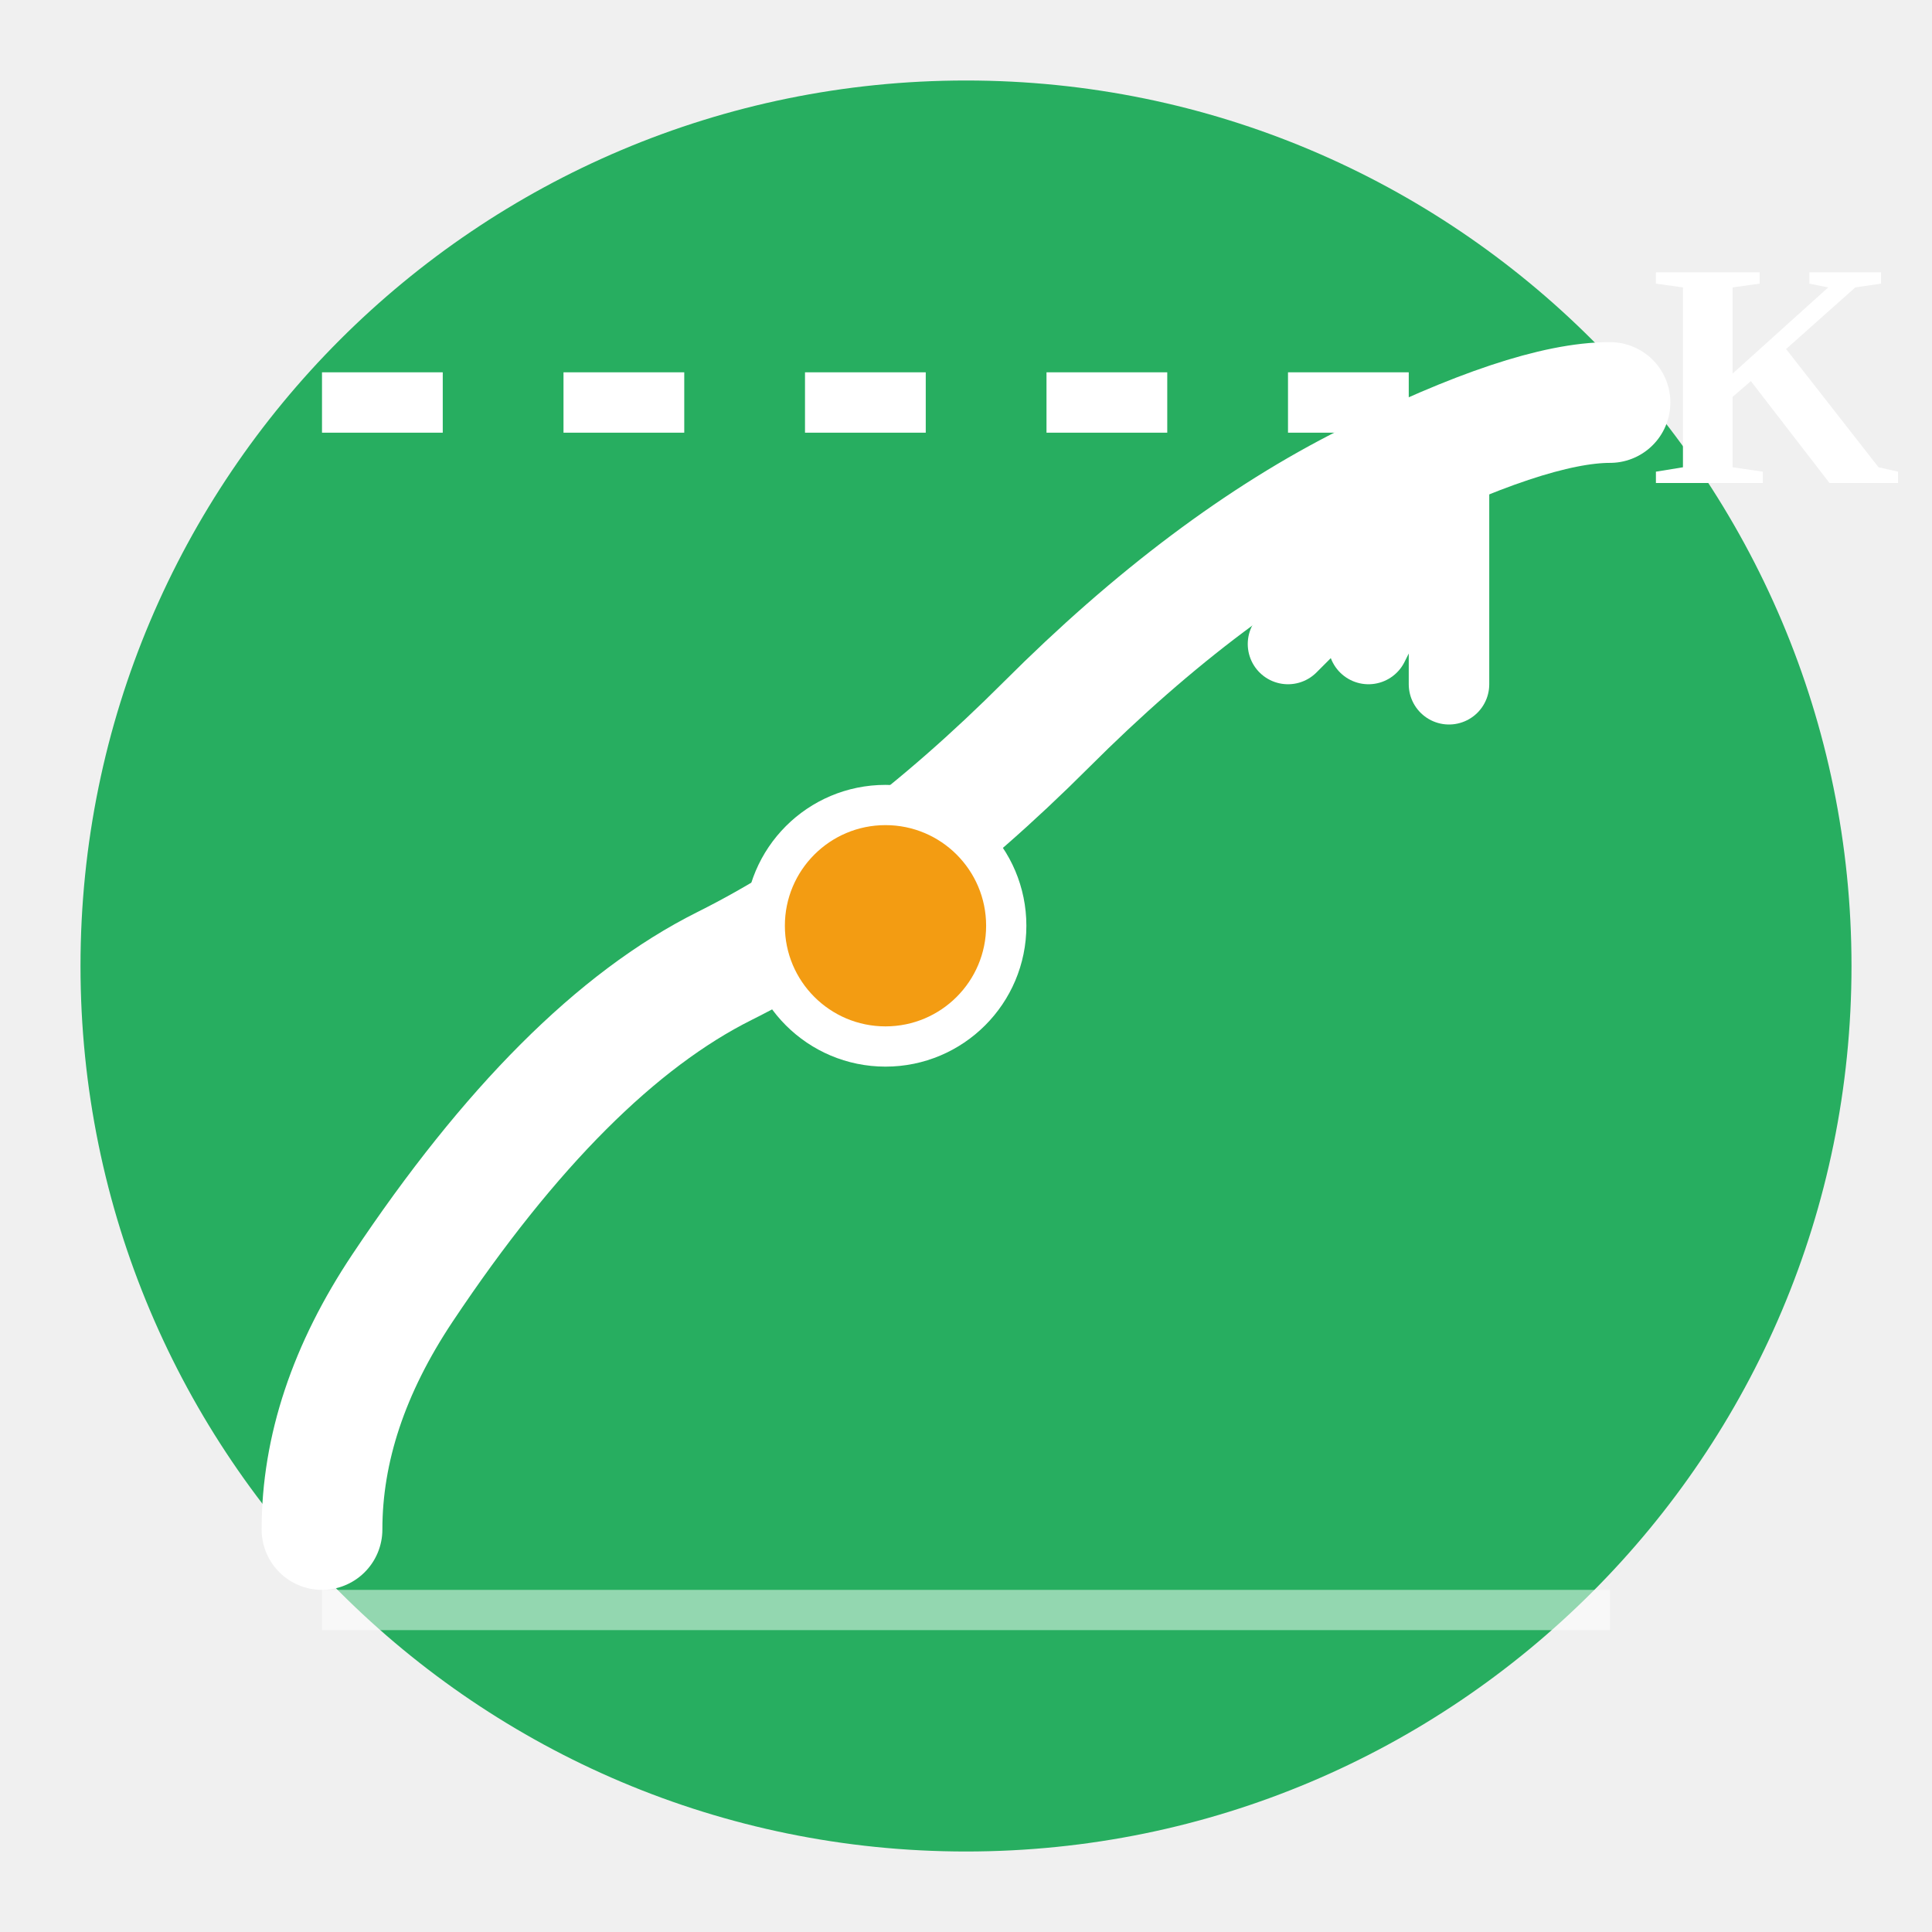
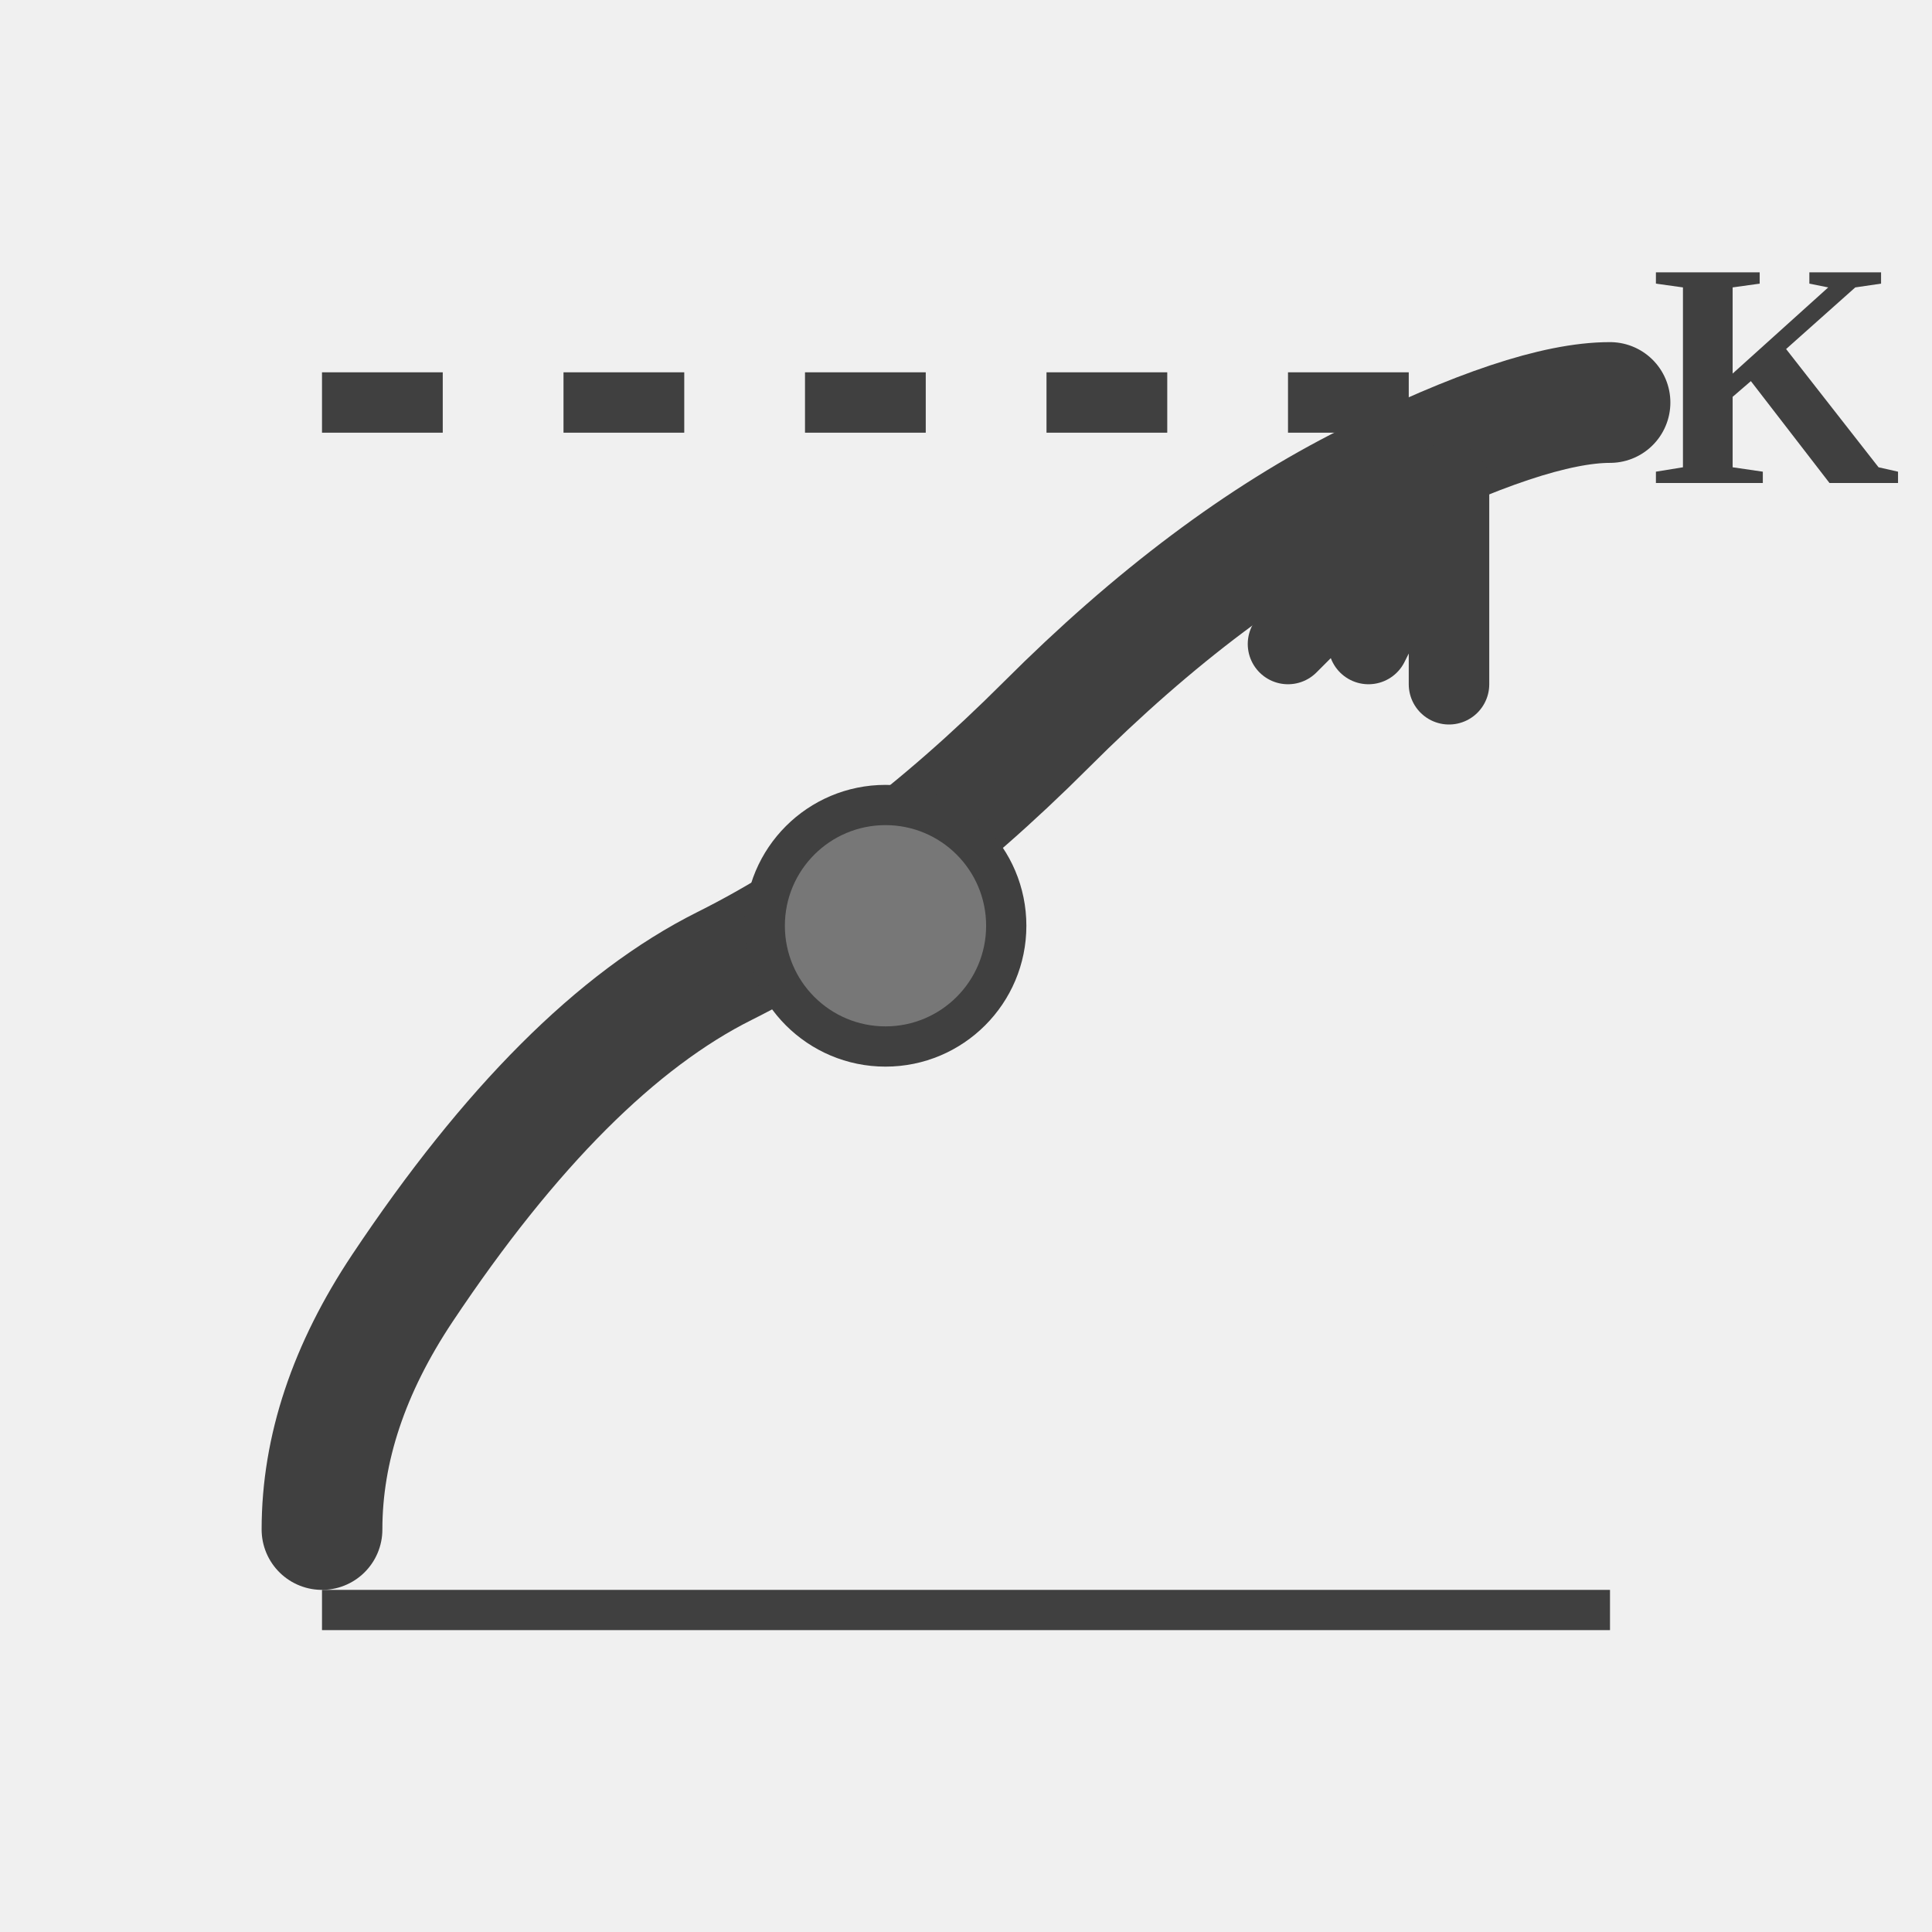
<svg xmlns="http://www.w3.org/2000/svg" width="48" height="48" viewBox="0 0 48 48">
-   <circle cx="24" cy="24" r="22" fill="#27ae60" />
-   <path d="M8 38 Q8 35 10 32 Q14 26 18 24 Q22 22 26 18 Q30 14 34 12 Q38 10 40 10" stroke="#ffffff" stroke-width="3" fill="none" stroke-linecap="round" />
-   <line x1="8" y1="10" x2="40" y2="10" stroke="#ffffff" stroke-width="1.5" stroke-dasharray="3,3" />
-   <text x="41" y="12" fill="#ffffff" font-size="8" font-weight="bold">K</text>
-   <circle cx="22" cy="23" r="3" fill="#f39c12" stroke="#ffffff" stroke-width="1" />
-   <path d="M32 16 L36 12 L34 16 M36 12 L36 17" stroke="#ffffff" stroke-width="2" fill="none" stroke-linecap="round" stroke-linejoin="round" />
-   <line x1="8" y1="40" x2="40" y2="40" stroke="#ffffff" stroke-width="1" opacity="0.5" />
+   <circle cx="24" cy="24" r="22" fill="none" />
+   <path d="M8 38 Q8 35 10 32 Q14 26 18 24 Q22 22 26 18 Q30 14 34 12 Q38 10 40 10" stroke="#404040" stroke-width="3" fill="none" stroke-linecap="round" />
+   <line x1="8" y1="10" x2="40" y2="10" stroke="#404040" stroke-width="1.5" stroke-dasharray="3,3" />
+   <text x="41" y="12" fill="#404040" font-size="8" font-weight="bold">K</text>
+   <circle cx="22" cy="23" r="3" fill="#777777" stroke="#404040" stroke-width="1" />
+   <path d="M32 16 L36 12 L34 16 M36 12 L36 17" stroke="#404040" stroke-width="2" fill="none" stroke-linecap="round" stroke-linejoin="round" />
+   <line x1="8" y1="40" x2="40" y2="40" stroke="#404040" stroke-width="1" />
</svg>
